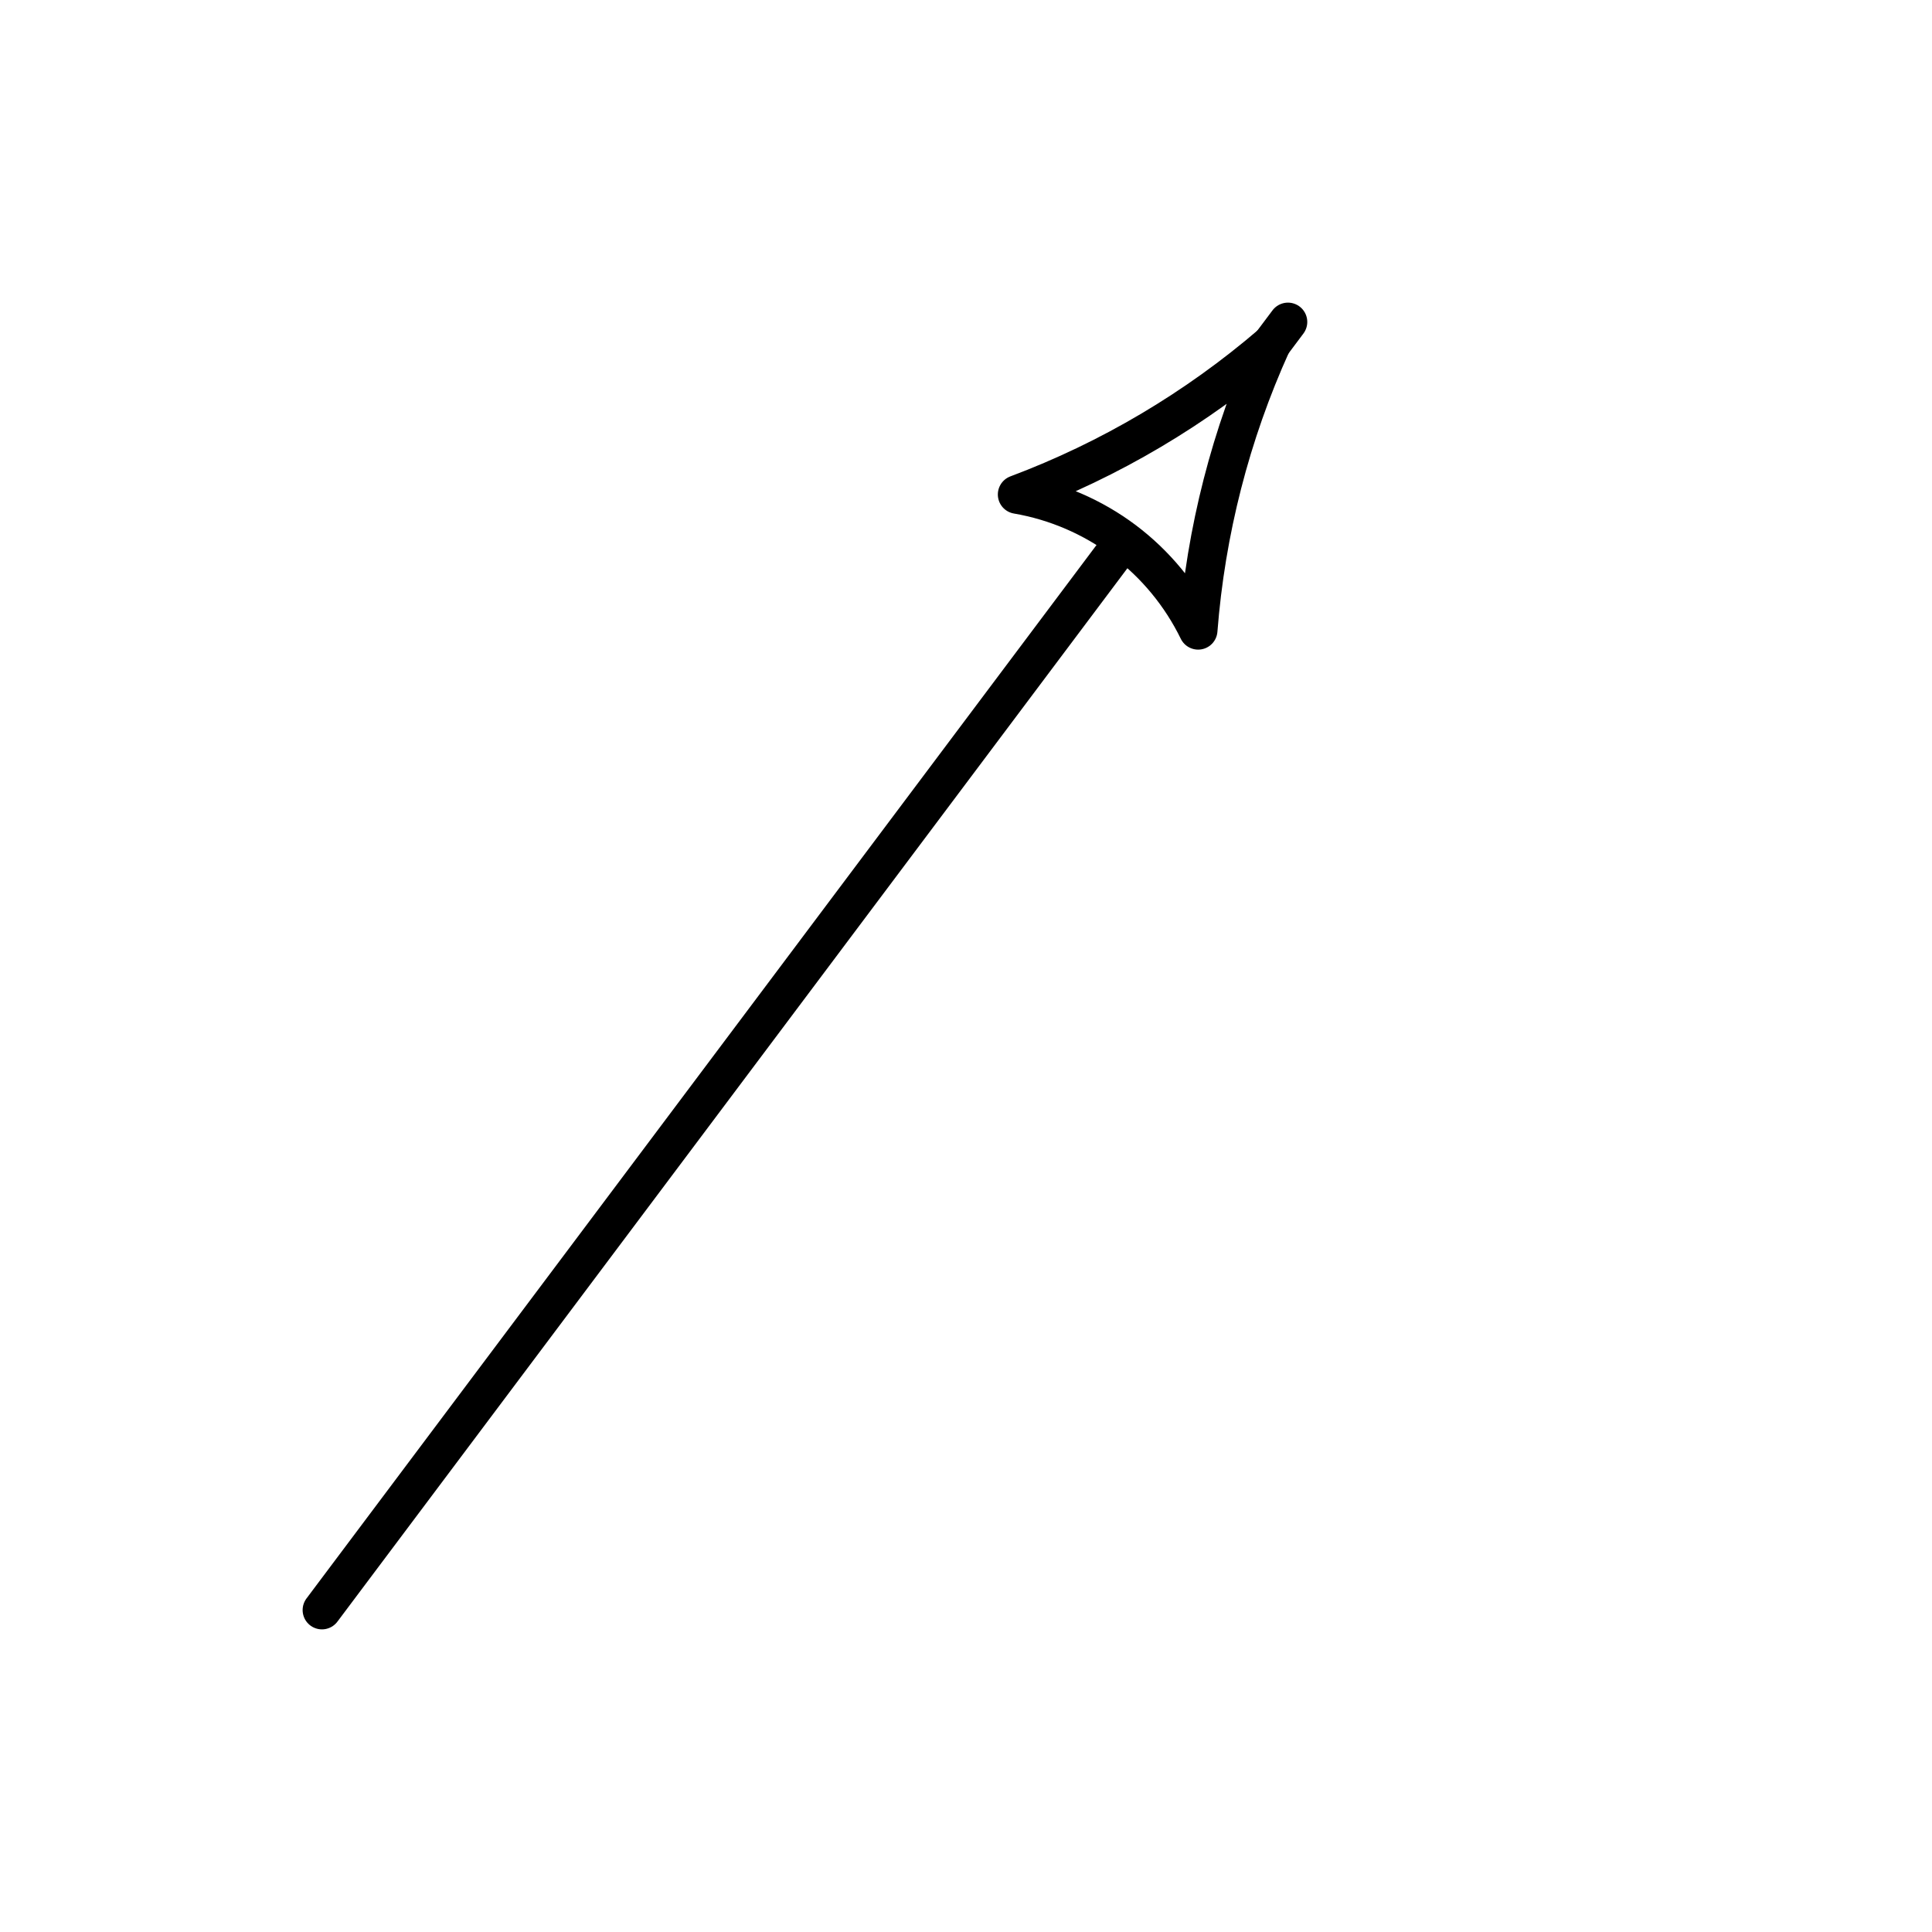
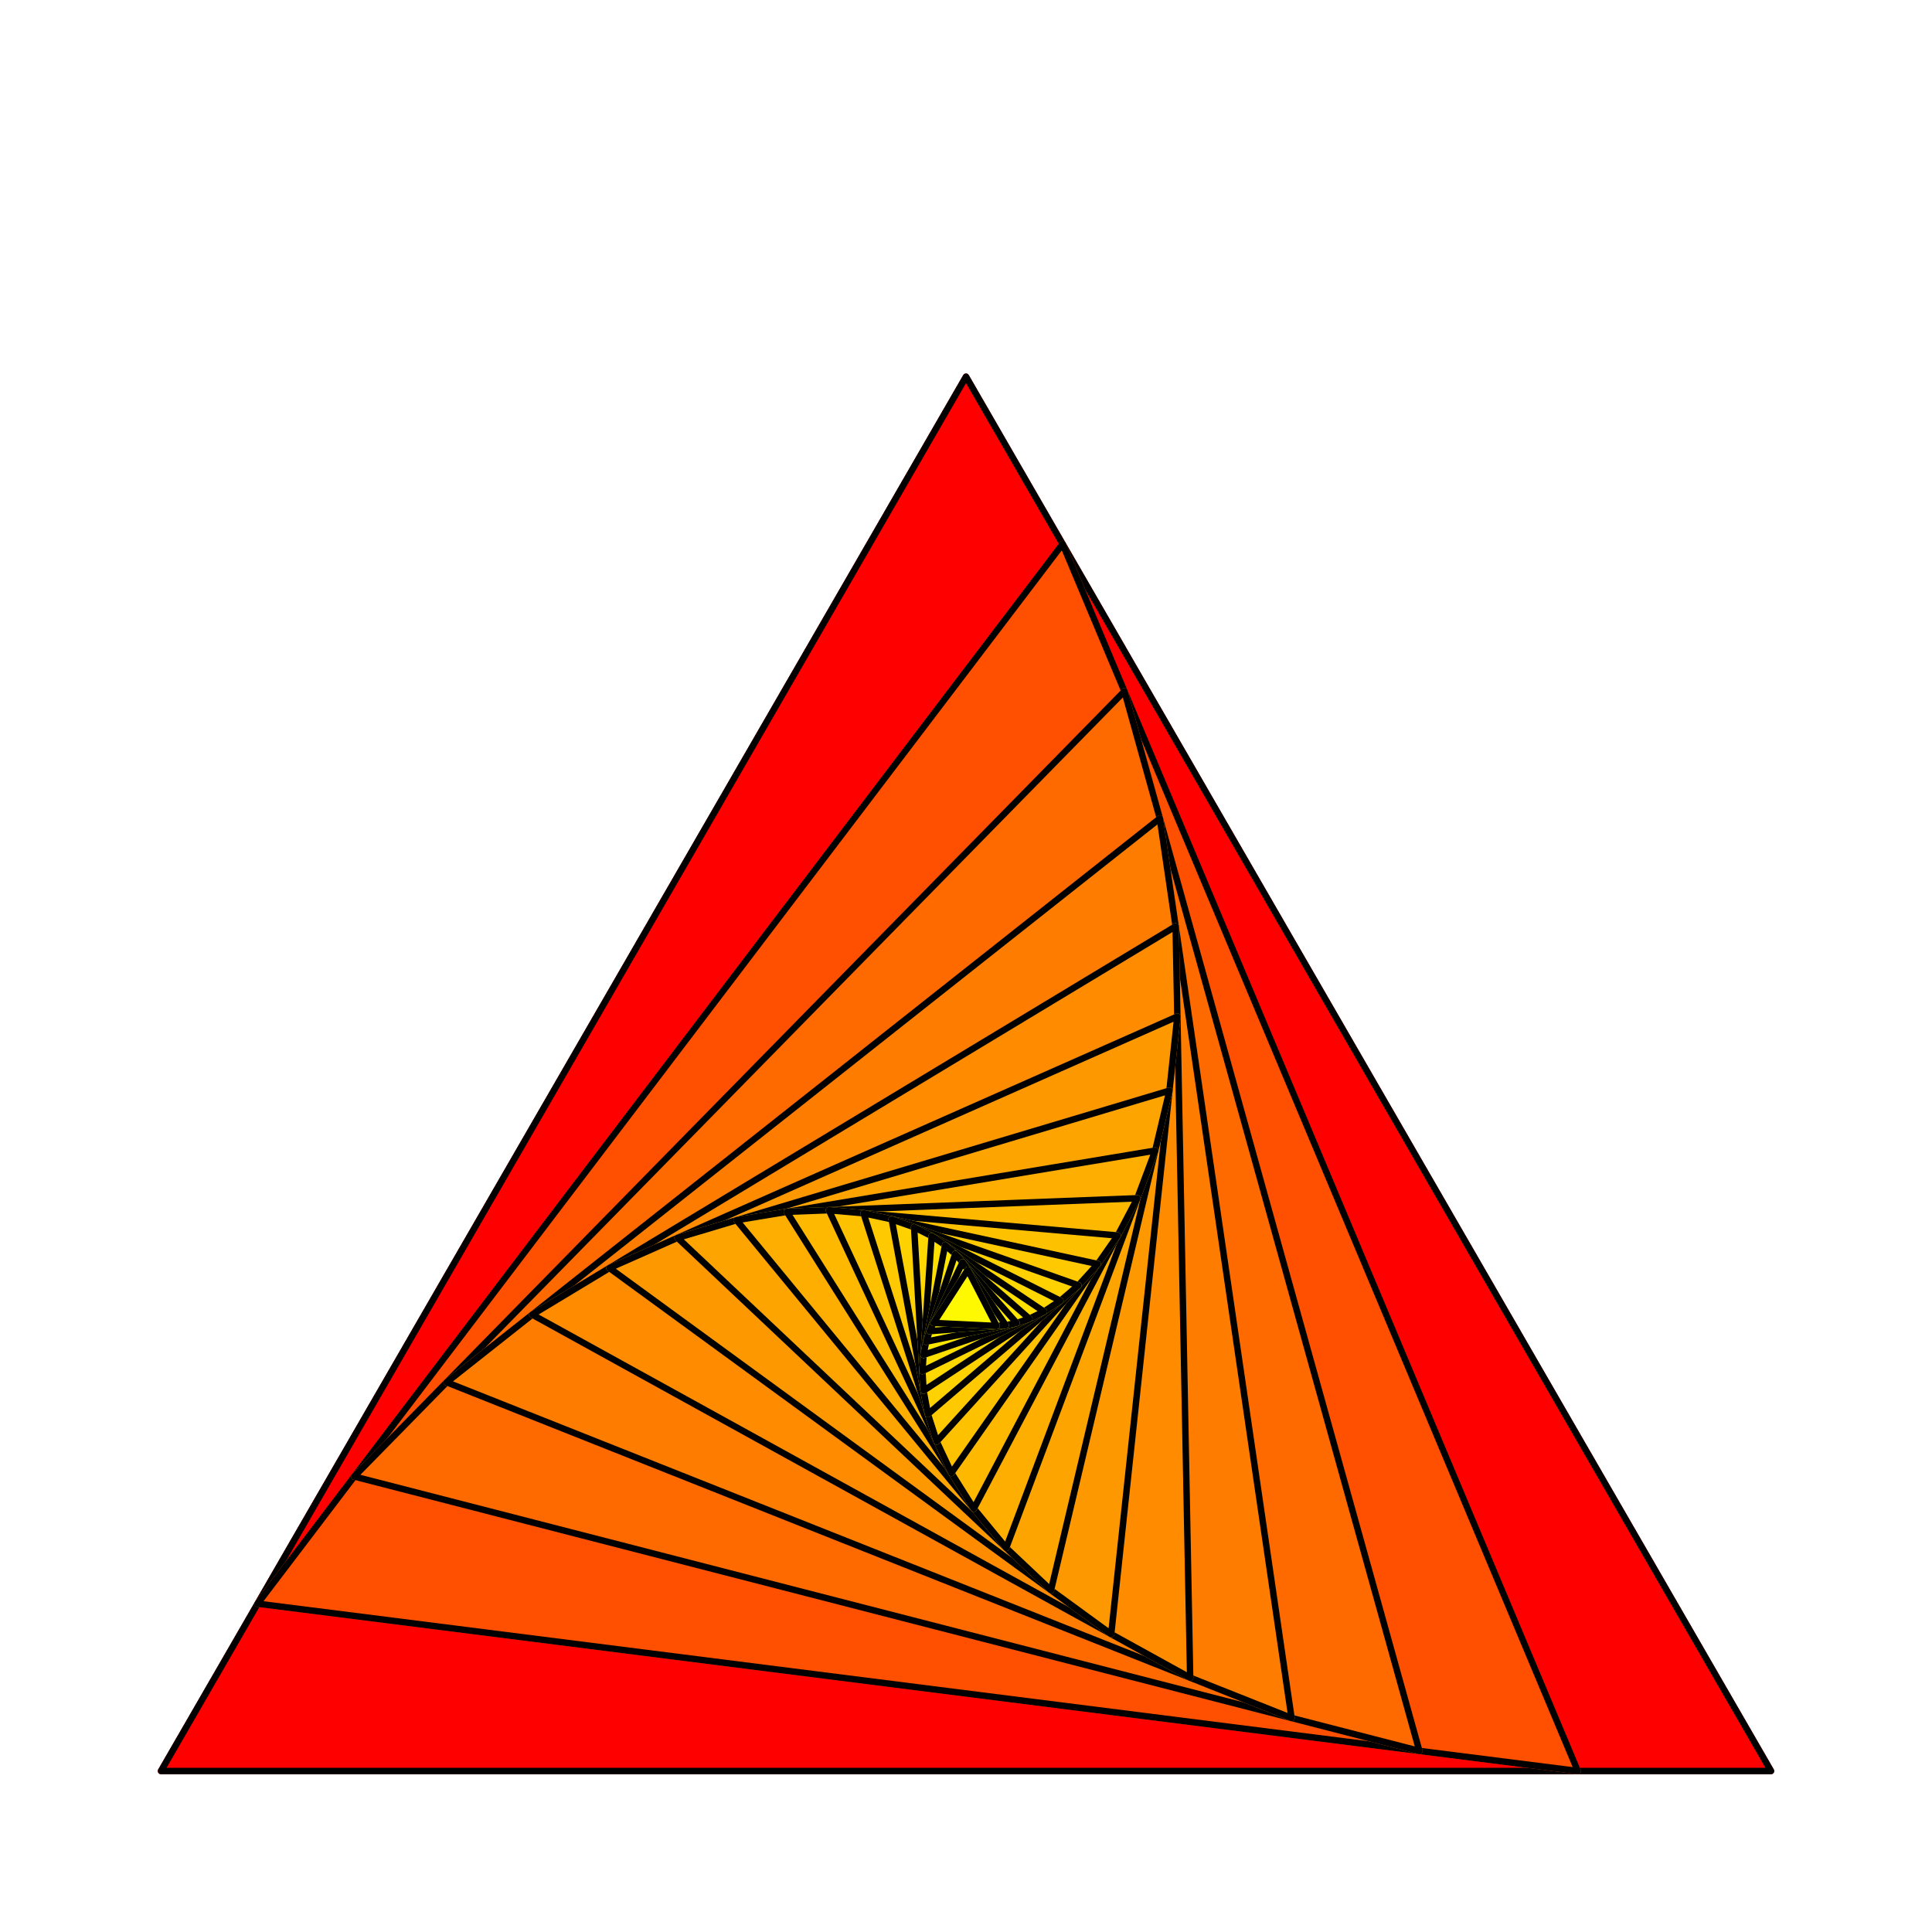
- <svg xmlns="http://www.w3.org/2000/svg" width="50pt" height="50pt" viewBox="0 0 50 50" version="1.1">
-   <g id="surface297">
-     <path style="fill:none;stroke-width:1;stroke-linecap:round;stroke-linejoin:round;stroke:rgb(0%,0%,0%);stroke-opacity:1;stroke-miterlimit:10;" d="M 8.332 41.668 C 16.668 30.555 25 19.445 33.332 8.332 " />
-     <path style="fill-rule:evenodd;fill:rgb(100%,100%,100%);fill-opacity:1;stroke-width:1;stroke-linecap:round;stroke-linejoin:round;stroke:rgb(0%,0%,0%);stroke-opacity:1;stroke-miterlimit:10;" d="M 31.008 16.312 C 30.562 15.398 29.906 14.602 29.09 13.988 C 28.277 13.379 27.328 12.969 26.324 12.797 C 28.73 11.895 30.957 10.574 32.91 8.898 C 31.848 11.242 31.207 13.75 31.008 16.312 " />
+ <svg xmlns="http://www.w3.org/2000/svg" width="300pt" height="300pt" viewBox="0 0 300 300" version="1.1">
+   <g id="surface72386">
+     <path style="fill-rule:evenodd;fill:rgb(100%,0%,0%);fill-opacity:1;stroke-width:1;stroke-linecap:round;stroke-linejoin:round;stroke:rgb(100%,0%,0%);stroke-opacity:1;stroke-miterlimit:10;" d="M 25 275 C 66.668 202.832 108.332 130.664 150 58.492 C 191.668 130.664 233.332 202.832 275 275 C 191.668 275 108.332 275 25 275 " />
+     <path style="fill:none;stroke-width:1;stroke-linecap:round;stroke-linejoin:round;stroke:rgb(0%,0%,0%);stroke-opacity:1;stroke-miterlimit:10;" d="M 25 275 C 66.668 202.832 108.332 130.664 150 58.492 C 191.668 130.664 233.332 202.832 275 275 C 191.668 275 108.332 275 25 275 " />
+     <path style="fill-rule:evenodd;fill:rgb(99.608%,31.373%,0%);fill-opacity:1;stroke-width:1;stroke-linecap:round;stroke-linejoin:round;stroke:rgb(99.608%,31.373%,0%);stroke-opacity:1;stroke-miterlimit:10;" d="M 40 249.02 C 81.668 194.172 123.332 139.324 165 84.473 C 191.668 147.984 218.332 211.492 245 275 C 176.668 266.34 108.332 257.68 40 249.02 " />
+     <path style="fill:none;stroke-width:1;stroke-linecap:round;stroke-linejoin:round;stroke:rgb(0%,0%,0%);stroke-opacity:1;stroke-miterlimit:10;" d="M 40 249.02 C 81.668 194.172 123.332 139.324 165 84.473 C 191.668 147.984 218.332 211.492 245 275 C 176.668 266.34 108.332 257.68 40 249.02 " />
+     <path style="fill-rule:evenodd;fill:rgb(99.608%,41.176%,0%);fill-opacity:1;stroke-width:1;stroke-linecap:round;stroke-linejoin:round;stroke:rgb(99.608%,41.176%,0%);stroke-opacity:1;stroke-miterlimit:10;" d="M 55 229.273 C 94.867 188.629 134.734 147.984 174.602 107.336 C 189.867 162.188 205.133 217.035 220.398 271.883 C 165.266 257.68 110.133 243.477 55 229.273 " />
+     <path style="fill:none;stroke-width:1;stroke-linecap:round;stroke-linejoin:round;stroke:rgb(0%,0%,0%);stroke-opacity:1;stroke-miterlimit:10;" d="M 55 229.273 C 94.867 188.629 134.734 147.984 174.602 107.336 C 189.867 162.188 205.133 217.035 220.398 271.883 C 165.266 257.68 110.133 243.477 55 229.273 " />
+     <path style="fill-rule:evenodd;fill:rgb(99.608%,48.627%,0%);fill-opacity:1;stroke-width:1;stroke-linecap:round;stroke-linejoin:round;stroke:rgb(99.608%,48.627%,0%);stroke-opacity:1;stroke-miterlimit:10;" d="M 69.352 214.641 C 106.266 185.457 143.18 156.27 180.098 127.082 C 186.914 173.645 193.734 220.207 200.551 266.77 C 156.82 249.395 113.086 232.016 69.352 214.641 " />
+     <path style="fill:none;stroke-width:1;stroke-linecap:round;stroke-linejoin:round;stroke:rgb(0%,0%,0%);stroke-opacity:1;stroke-miterlimit:10;" d="M 69.352 214.641 C 106.266 185.457 143.18 156.27 180.098 127.082 C 186.914 173.645 193.734 220.207 200.551 266.77 C 156.82 249.395 113.086 232.016 69.352 214.641 " />
+     <path style="fill-rule:evenodd;fill:rgb(99.608%,54.51%,0%);fill-opacity:1;stroke-width:1;stroke-linecap:round;stroke-linejoin:round;stroke:rgb(99.608%,54.51%,0%);stroke-opacity:1;stroke-miterlimit:10;" d="M 82.641 204.133 C 115.945 184.039 149.246 163.941 182.551 143.844 C 183.305 182.734 184.055 221.625 184.809 260.516 C 150.754 241.723 116.695 222.926 82.641 204.133 " />
+     <path style="fill:none;stroke-width:1;stroke-linecap:round;stroke-linejoin:round;stroke:rgb(0%,0%,0%);stroke-opacity:1;stroke-miterlimit:10;" d="M 82.641 204.133 C 115.945 184.039 149.246 163.941 182.551 143.844 C 183.305 182.734 184.055 221.625 184.809 260.516 C 150.754 241.723 116.695 222.926 82.641 204.133 " />
+     <path style="fill-rule:evenodd;fill:rgb(99.608%,59.608%,0%);fill-opacity:1;stroke-width:1;stroke-linecap:round;stroke-linejoin:round;stroke:rgb(99.608%,59.608%,0%);stroke-opacity:1;stroke-miterlimit:10;" d="M 94.629 196.898 C 124.027 183.883 153.426 170.863 182.82 157.844 C 179.398 189.812 175.973 221.781 172.547 253.75 C 146.574 234.801 120.602 215.848 94.629 196.898 " />
+     <path style="fill:none;stroke-width:1;stroke-linecap:round;stroke-linejoin:round;stroke:rgb(0%,0%,0%);stroke-opacity:1;stroke-miterlimit:10;" d="M 94.629 196.898 C 124.027 183.883 153.426 170.863 182.82 157.844 C 179.398 189.812 175.973 221.781 172.547 253.75 C 146.574 234.801 120.602 215.848 94.629 196.898 " />
+     <path style="fill-rule:evenodd;fill:rgb(99.608%,64.314%,0%);fill-opacity:1;stroke-width:1;stroke-linecap:round;stroke-linejoin:round;stroke:rgb(99.608%,64.314%,0%);stroke-opacity:1;stroke-miterlimit:10;" d="M 105.215 192.215 C 130.672 184.594 156.129 176.973 181.59 169.355 C 175.457 195.211 169.328 221.07 163.199 246.926 C 143.871 228.688 124.543 210.449 105.215 192.215 " />
+     <path style="fill:none;stroke-width:1;stroke-linecap:round;stroke-linejoin:round;stroke:rgb(0%,0%,0%);stroke-opacity:1;stroke-miterlimit:10;" d="M 105.215 192.215 C 130.672 184.594 156.129 176.973 181.59 169.355 C 175.457 195.211 169.328 221.07 163.199 246.926 C 143.871 228.688 124.543 210.449 105.215 192.215 " />
+     <path style="fill-rule:evenodd;fill:rgb(99.608%,68.235%,0%);fill-opacity:1;stroke-width:1;stroke-linecap:round;stroke-linejoin:round;stroke:rgb(99.608%,68.235%,0%);stroke-opacity:1;stroke-miterlimit:10;" d="M 114.379 189.469 C 136.047 185.867 157.715 182.266 179.383 178.664 C 171.668 199.23 163.953 219.793 156.238 240.359 C 142.285 223.398 128.332 206.434 114.379 189.469 " />
+     <path style="fill:none;stroke-width:1;stroke-linecap:round;stroke-linejoin:round;stroke:rgb(0%,0%,0%);stroke-opacity:1;stroke-miterlimit:10;" d="M 114.379 189.469 C 136.047 185.867 157.715 182.266 179.383 178.664 C 171.668 199.23 163.953 219.793 156.238 240.359 C 142.285 223.398 128.332 206.434 114.379 189.469 " />
+     <path style="fill-rule:evenodd;fill:rgb(99.608%,72.157%,0%);fill-opacity:1;stroke-width:1;stroke-linecap:round;stroke-linejoin:round;stroke:rgb(99.608%,72.157%,0%);stroke-opacity:1;stroke-miterlimit:10;" d="M 122.18 188.172 C 140.32 187.473 158.461 186.77 176.605 186.066 C 168.141 202.129 159.68 218.191 151.215 234.254 C 141.539 218.895 131.859 203.535 122.18 188.172 " />
+     <path style="fill:none;stroke-width:1;stroke-linecap:round;stroke-linejoin:round;stroke:rgb(0%,0%,0%);stroke-opacity:1;stroke-miterlimit:10;" d="M 122.18 188.172 C 140.32 187.473 158.461 186.77 176.605 186.066 C 168.141 202.129 159.68 218.191 151.215 234.254 C 141.539 218.895 131.859 203.535 122.18 188.172 " />
+     <path style="fill-rule:evenodd;fill:rgb(99.608%,75.686%,0%);fill-opacity:1;stroke-width:1;stroke-linecap:round;stroke-linejoin:round;stroke:rgb(99.608%,75.686%,0%);stroke-opacity:1;stroke-miterlimit:10;" d="M 128.711 187.922 C 143.66 189.23 158.609 190.539 173.559 191.848 C 164.949 204.141 156.34 216.434 147.73 228.723 C 141.391 215.121 135.051 201.523 128.711 187.922 " />
+     <path style="fill:none;stroke-width:1;stroke-linecap:round;stroke-linejoin:round;stroke:rgb(0%,0%,0%);stroke-opacity:1;stroke-miterlimit:10;" d="M 128.711 187.922 C 143.66 189.23 158.609 190.539 173.559 191.848 C 164.949 204.141 156.34 216.434 147.73 228.723 C 141.391 215.121 135.051 201.523 128.711 187.922 " />
+     <path style="fill-rule:evenodd;fill:rgb(99.608%,78.824%,0%);fill-opacity:1;stroke-width:1;stroke-linecap:round;stroke-linejoin:round;stroke:rgb(99.608%,78.824%,0%);stroke-opacity:1;stroke-miterlimit:10;" d="M 134.09 188.391 C 146.215 191.02 158.336 193.648 170.461 196.273 C 162.121 205.457 153.785 214.645 145.449 223.828 C 141.664 212.016 137.879 200.203 134.09 188.391 " />
+     <path style="fill:none;stroke-width:1;stroke-linecap:round;stroke-linejoin:round;stroke:rgb(0%,0%,0%);stroke-opacity:1;stroke-miterlimit:10;" d="M 134.09 188.391 C 146.215 191.02 158.336 193.648 170.461 196.273 C 162.121 205.457 153.785 214.645 145.449 223.828 C 141.664 212.016 137.879 200.203 134.09 188.391 " />
+     <path style="fill-rule:evenodd;fill:rgb(99.608%,81.961%,0%);fill-opacity:1;stroke-width:1;stroke-linecap:round;stroke-linejoin:round;stroke:rgb(99.608%,81.961%,0%);stroke-opacity:1;stroke-miterlimit:10;" d="M 138.457 189.336 C 148.125 192.75 157.789 196.168 167.457 199.582 C 159.668 206.246 151.875 212.91 144.086 219.574 C 142.211 209.496 140.332 199.418 138.457 189.336 " />
+     <path style="fill:none;stroke-width:1;stroke-linecap:round;stroke-linejoin:round;stroke:rgb(0%,0%,0%);stroke-opacity:1;stroke-miterlimit:10;" d="M 138.457 189.336 C 148.125 192.75 157.789 196.168 167.457 199.582 C 159.668 206.246 151.875 212.91 144.086 219.574 C 142.211 209.496 140.332 199.418 138.457 189.336 " />
+     <path style="fill-rule:evenodd;fill:rgb(99.608%,84.706%,0%);fill-opacity:1;stroke-width:1;stroke-linecap:round;stroke-linejoin:round;stroke:rgb(99.608%,84.706%,0%);stroke-opacity:1;stroke-miterlimit:10;" d="M 141.938 190.566 C 149.508 194.371 157.082 198.176 164.652 201.98 C 157.574 206.637 150.492 211.293 143.41 215.945 C 142.918 207.488 142.426 199.027 141.938 190.566 " />
+     <path style="fill:none;stroke-width:1;stroke-linecap:round;stroke-linejoin:round;stroke:rgb(0%,0%,0%);stroke-opacity:1;stroke-miterlimit:10;" d="M 141.938 190.566 C 149.508 194.371 157.082 198.176 164.652 201.98 C 157.574 206.637 150.492 211.293 143.41 215.945 C 142.918 207.488 142.426 199.027 141.938 190.566 " />
+     <path style="fill-rule:evenodd;fill:rgb(99.608%,87.451%,0%);fill-opacity:1;stroke-width:1;stroke-linecap:round;stroke-linejoin:round;stroke:rgb(99.608%,87.451%,0%);stroke-opacity:1;stroke-miterlimit:10;" d="M 144.664 191.938 C 150.477 195.844 156.289 199.75 162.105 203.656 C 155.812 206.738 149.523 209.82 143.234 212.902 C 143.711 205.914 144.188 198.926 144.664 191.938 " />
+     <path style="fill:none;stroke-width:1;stroke-linecap:round;stroke-linejoin:round;stroke:rgb(0%,0%,0%);stroke-opacity:1;stroke-miterlimit:10;" d="M 144.664 191.938 C 150.477 195.844 156.289 199.75 162.105 203.656 C 155.812 206.738 149.523 209.82 143.234 212.902 C 143.711 205.914 144.188 198.926 144.664 191.938 " />
+     <path style="fill-rule:evenodd;fill:rgb(99.608%,90.196%,0%);fill-opacity:1;stroke-width:1;stroke-linecap:round;stroke-linejoin:round;stroke:rgb(99.608%,90.196%,0%);stroke-opacity:1;stroke-miterlimit:10;" d="M 146.754 193.344 C 151.117 197.148 155.477 200.957 159.84 204.766 C 154.363 206.641 148.883 208.512 143.406 210.387 C 144.523 204.703 145.637 199.023 146.754 193.344 " />
+     <path style="fill:none;stroke-width:1;stroke-linecap:round;stroke-linejoin:round;stroke:rgb(0%,0%,0%);stroke-opacity:1;stroke-miterlimit:10;" d="M 146.754 193.344 C 151.117 197.148 155.477 200.957 159.84 204.766 C 154.363 206.641 148.883 208.512 143.406 210.387 C 144.523 204.703 145.637 199.023 146.754 193.344 " />
+     <path style="fill-rule:evenodd;fill:rgb(99.608%,92.941%,0%);fill-opacity:1;stroke-width:1;stroke-linecap:round;stroke-linejoin:round;stroke:rgb(99.608%,92.941%,0%);stroke-opacity:1;stroke-miterlimit:10;" d="M 148.324 194.715 C 151.508 198.289 154.688 201.863 157.867 205.441 C 153.18 206.406 148.492 207.375 143.809 208.34 C 145.312 203.797 146.82 199.254 148.324 194.715 " />
+     <path style="fill:none;stroke-width:1;stroke-linecap:round;stroke-linejoin:round;stroke:rgb(0%,0%,0%);stroke-opacity:1;stroke-miterlimit:10;" d="M 148.324 194.715 C 151.508 198.289 154.688 201.863 157.867 205.441 C 153.18 206.406 148.492 207.375 143.809 208.34 C 145.312 203.797 146.82 199.254 148.324 194.715 " />
+     <path style="fill-rule:evenodd;fill:rgb(99.608%,95.294%,0%);fill-opacity:1;stroke-width:1;stroke-linecap:round;stroke-linejoin:round;stroke:rgb(99.608%,95.294%,0%);stroke-opacity:1;stroke-miterlimit:10;" d="M 149.469 196 C 151.707 199.262 153.945 202.527 156.18 205.789 C 152.238 206.094 148.293 206.398 144.348 206.707 C 146.055 203.137 147.762 199.57 149.469 196 " />
+     <path style="fill:none;stroke-width:1;stroke-linecap:round;stroke-linejoin:round;stroke:rgb(0%,0%,0%);stroke-opacity:1;stroke-miterlimit:10;" d="M 149.469 196 C 151.707 199.262 153.945 202.527 156.18 205.789 C 152.238 206.094 148.293 206.398 144.348 206.707 C 146.055 203.137 147.762 199.57 149.469 196 " />
+     <path style="fill-rule:evenodd;fill:rgb(99.608%,97.647%,0%);fill-opacity:1;stroke-width:1;stroke-linecap:round;stroke-linejoin:round;stroke:rgb(99.608%,97.647%,0%);stroke-opacity:1;stroke-miterlimit:10;" d="M 150.277 197.176 C 151.77 200.082 153.266 202.992 154.762 205.898 C 151.496 205.738 148.23 205.578 144.965 205.422 C 146.734 202.672 148.504 199.922 150.277 197.176 " />
+     <path style="fill:none;stroke-width:1;stroke-linecap:round;stroke-linejoin:round;stroke:rgb(0%,0%,0%);stroke-opacity:1;stroke-miterlimit:10;" d="M 150.277 197.176 C 151.77 200.082 153.266 202.992 154.762 205.898 C 151.496 205.738 148.23 205.578 144.965 205.422 C 146.734 202.672 148.504 199.922 150.277 197.176 " />
  </g>
</svg>
